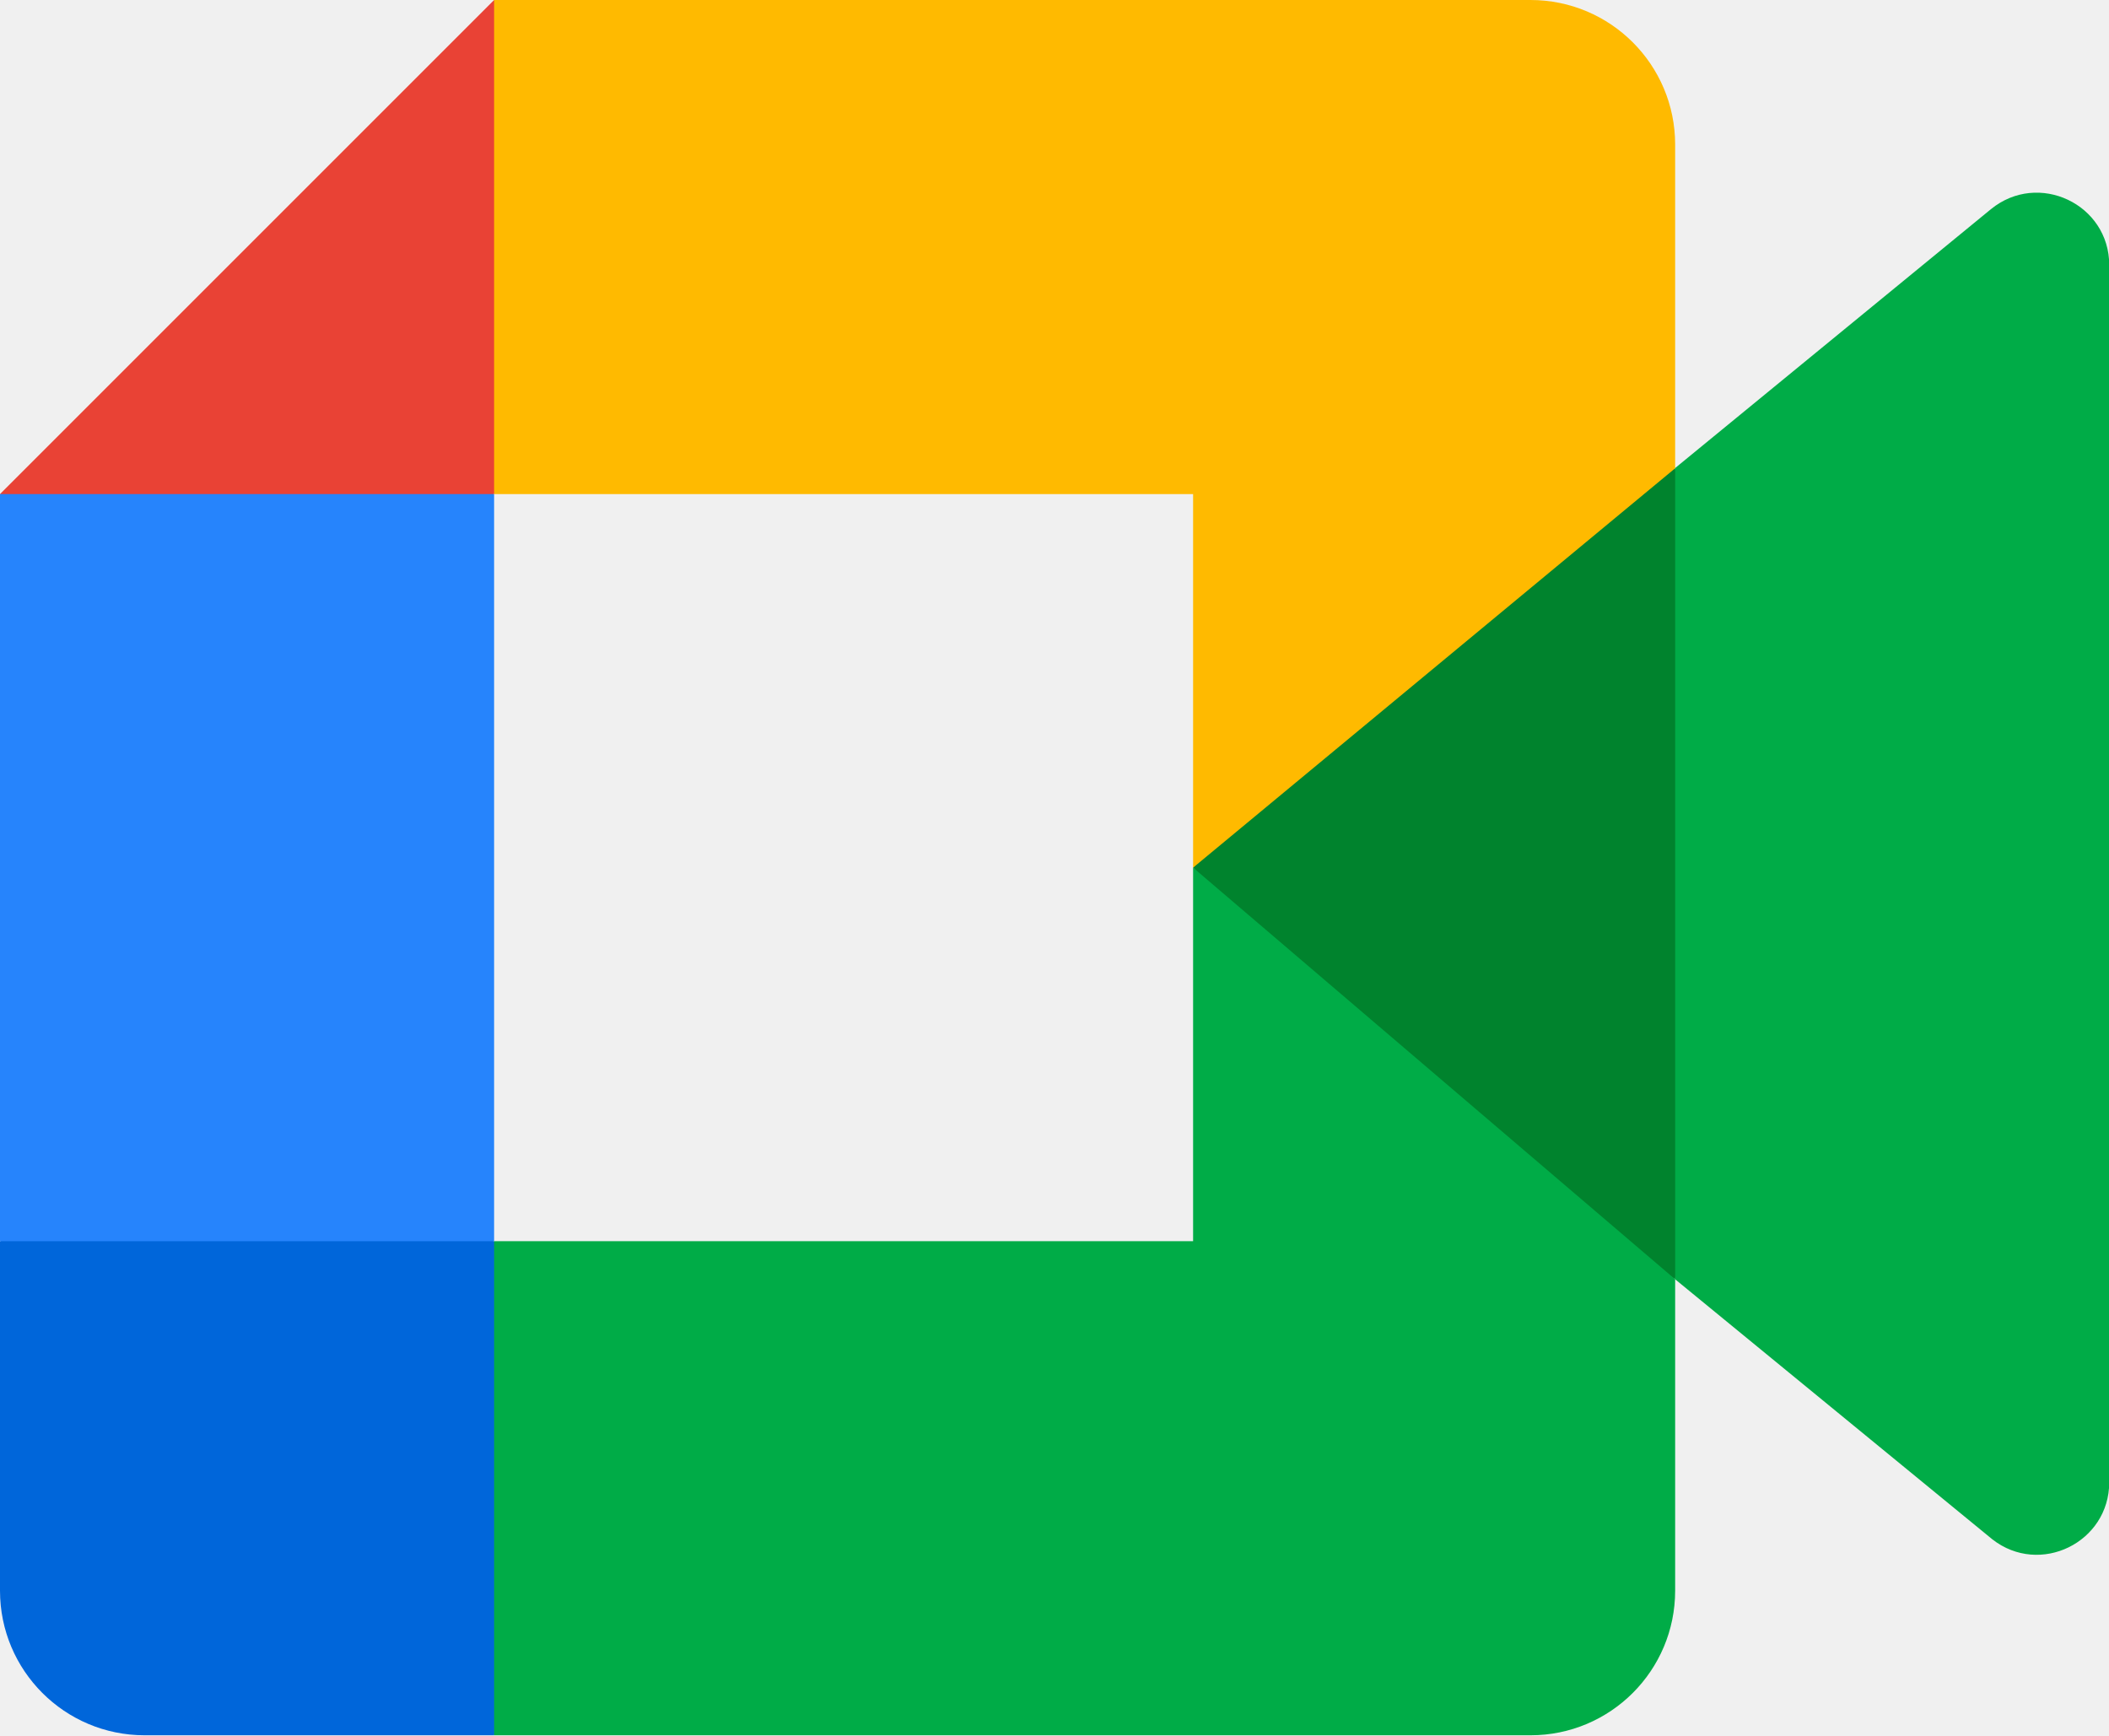
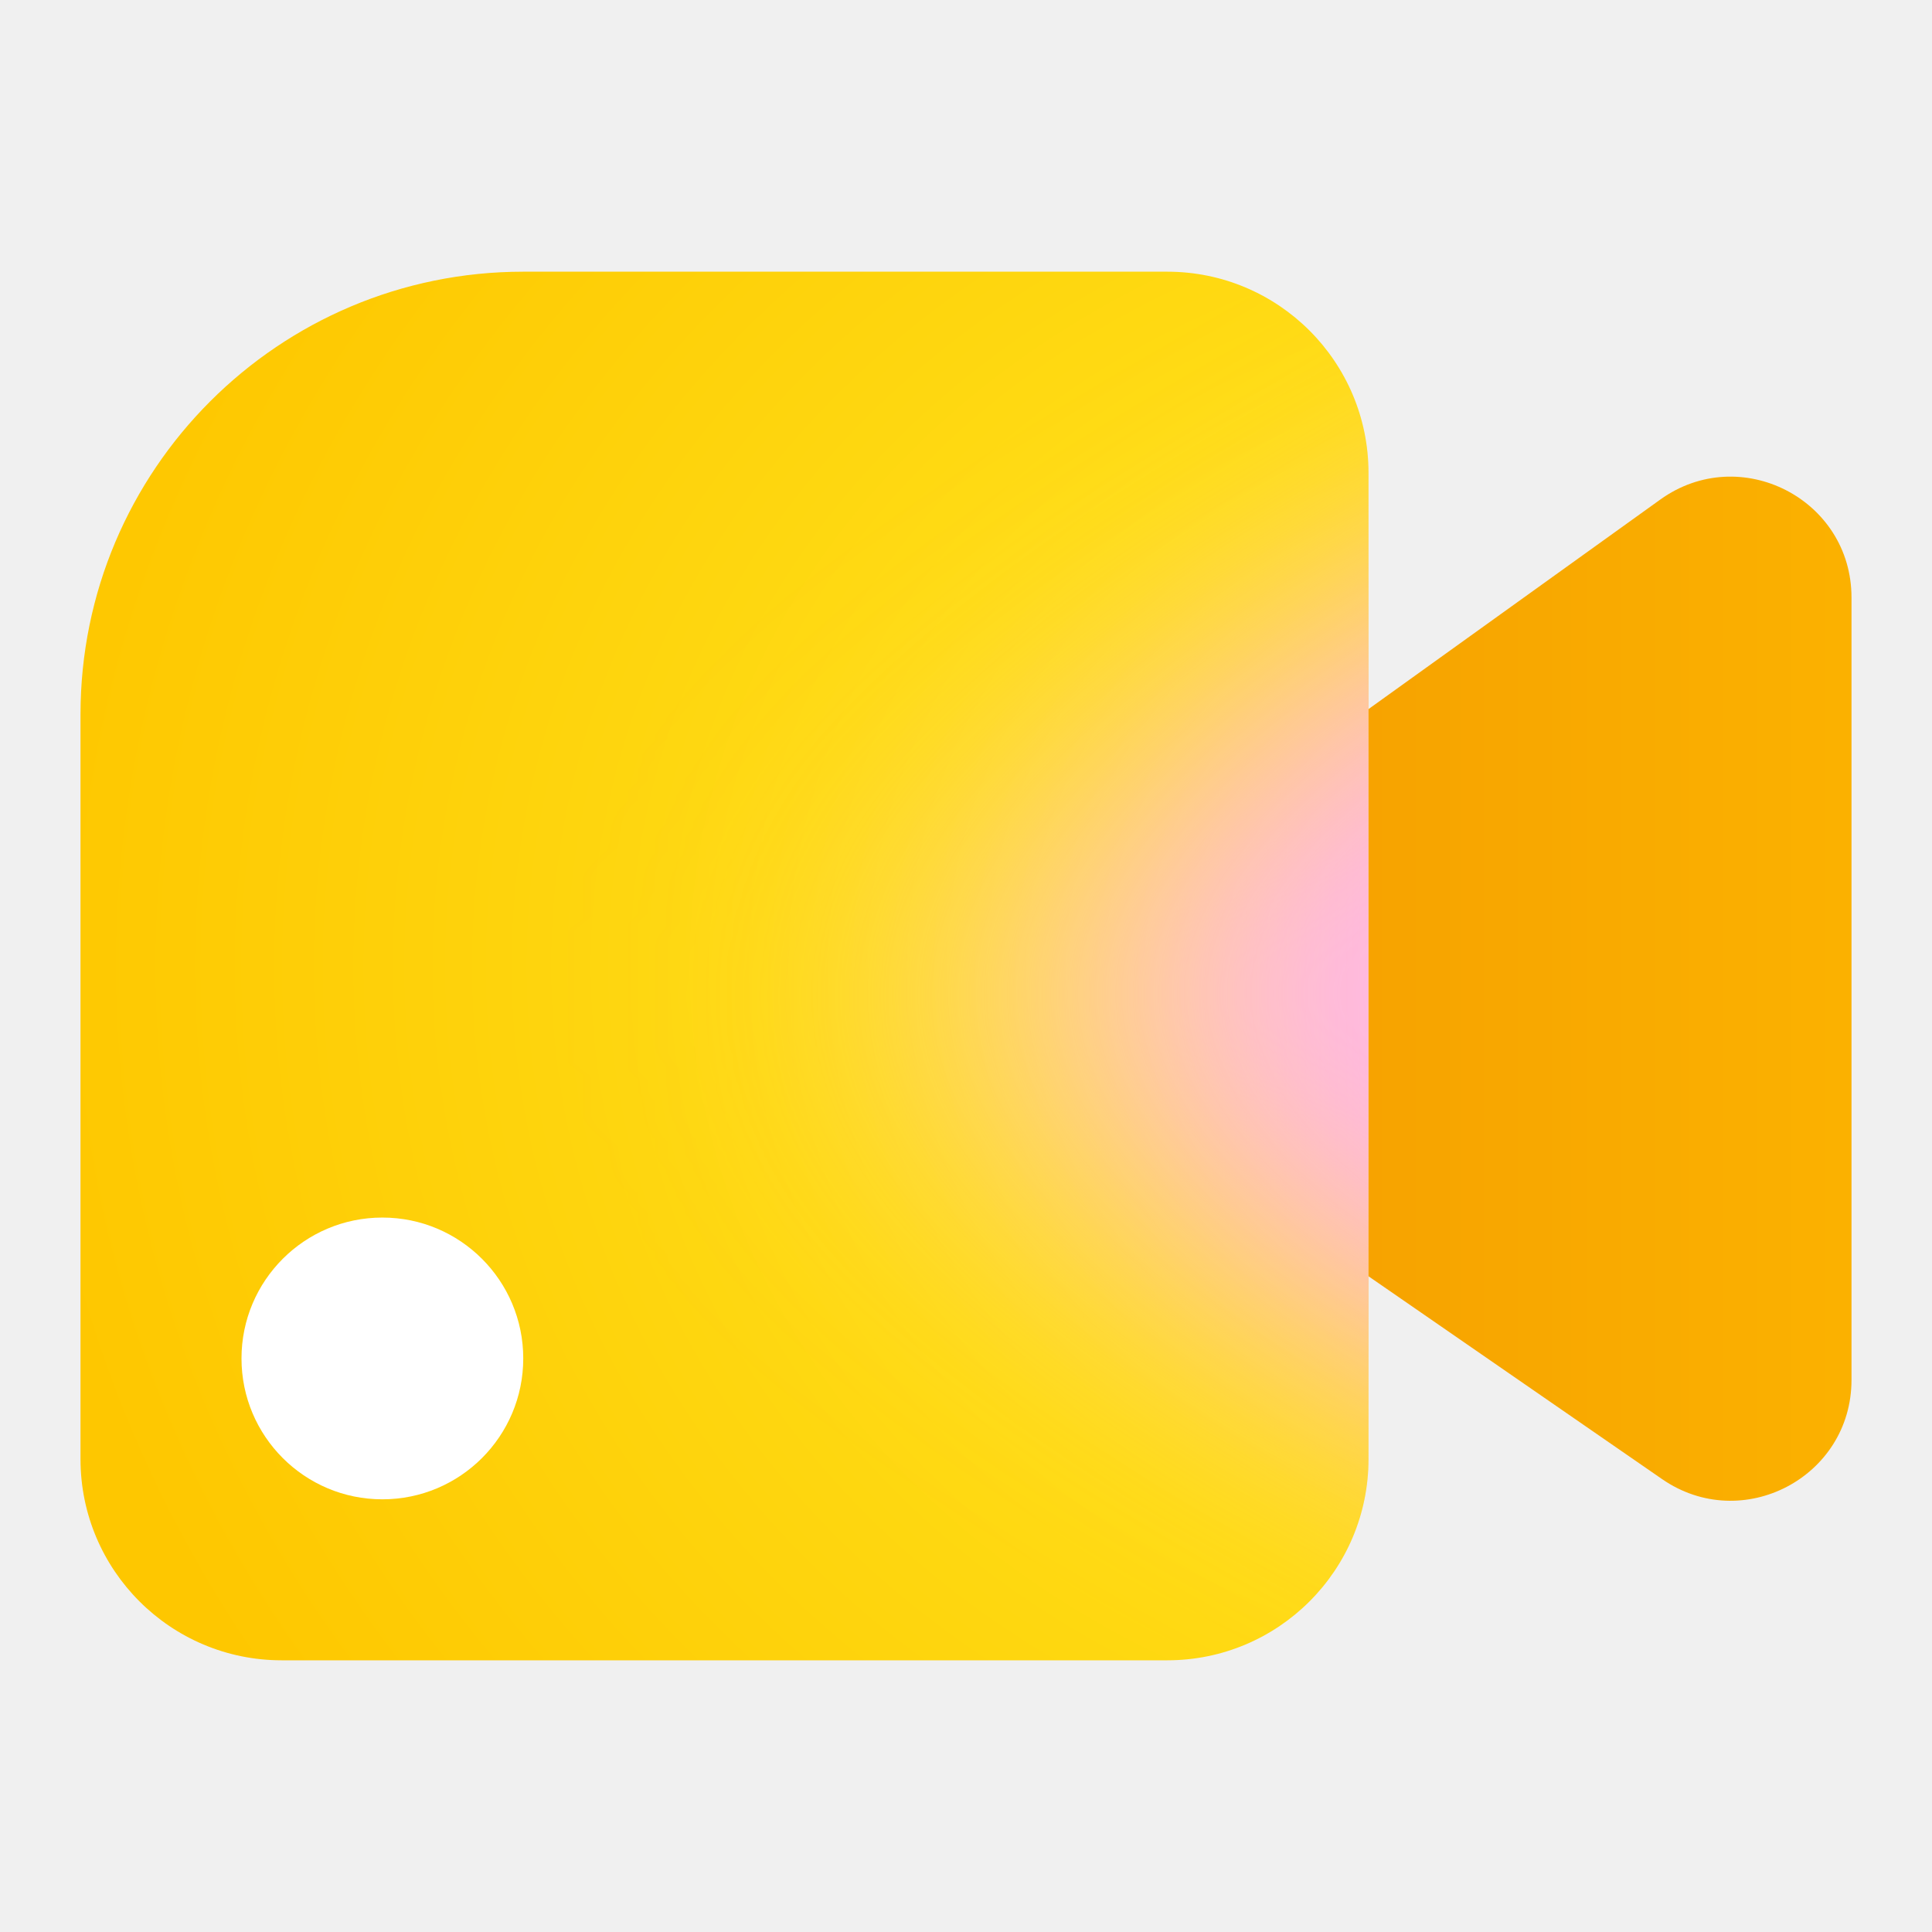
- <svg xmlns="http://www.w3.org/2000/svg" fill="none" viewBox="0 0 87.5 72">
-   <path fill="#00832d" d="M49.5 36l8.53 9.75 11.47 7.33 2-17.02-2-16.64-11.69 6.44z" />
-   <path fill="#0066da" d="M0 51.5V66c0 3.315 2.685 6 6 6h14.5l3-10.96-3-9.54-9.95-3z" />
-   <path fill="#e94235" d="M20.5 0L0 20.5l10.55 3 9.95-3 2.95-9.41z" />
-   <path fill="#2684fc" d="M20.5 20.5H0v31h20.5z" />
-   <path fill="#00ac47" d="M82.6 8.68L69.5 19.42v33.66l13.16 10.79c1.97 1.54 4.85.135 4.85-2.37V11c0-2.535-2.945-3.925-4.91-2.32zM49.5 36v15.5h-29V72h43c3.315 0 6-2.685 6-6V53.08z" />
-   <path fill="#ffba00" d="M63.5 0h-43v20.5h29V36l20-16.57V6c0-3.315-2.685-6-6-6z" />
+ <svg xmlns="http://www.w3.org/2000/svg" width="192" height="192" fill="none" viewBox="0 0 192 192">
+   <path fill="url(#a)" d="M110.015 108.88c-6.829-4.718-6.921-14.778-.179-19.62L165 49.643c7.94-5.701 19-.038 19 9.737v77.755c0 9.675-10.861 15.359-18.821 9.859z" />
+   <path fill="url(#b)" d="M8 71c0-24.3 19.7-44 44-44h64c11.046 0 20 8.954 20 20v98c0 11.046-8.954 20-20 20H28c-11.046 0-20-8.954-20-20z" />
+   <mask id="e" width="129" height="138" x="8" y="27" maskUnits="userSpaceOnUse" style="mask-type:luminance">
+     <path fill="#fff" d="M8 71c0-24.3 19.7-44 44-44h64c11.046 0 20 8.954 20 20v98c0 11.046-8.954 20-20 20H28c-11.046 0-20-8.954-20-20z" />
+   </mask>
+   <g filter="url(#c)" mask="url(#e)">
+     <path fill="url(#f)" d="m73.906 99.198 110-63.198v124z" />
+   </g>
+   <circle cx="38" cy="135" r="14" fill="#fff" />
+   <defs>
+     <linearGradient id="a" x1="128.8" x2="227.2" y1="104.44" y2="104.44" gradientUnits="userSpaceOnUse">
+       <stop stop-color="#f6a100" />
+       <stop offset="1" stop-color="#ffbe00" />
+     </linearGradient>
+     <linearGradient id="f" x1="136.22" x2="78.5" y1="91.32" y2="91.19" gradientUnits="userSpaceOnUse">
+       <stop offset=".15" stop-color="#ffb5e8" />
+       <stop offset="1" stop-color="#ffdbf5" stop-opacity="0" />
+     </linearGradient>
+     <radialGradient id="b" cx="0" cy="0" r="1" gradientTransform="matrix(-159.725 0 0 -135.852 160.325 96)" gradientUnits="userSpaceOnUse">
+       <stop offset=".15" stop-color="#ffe921" />
+       <stop offset="1" stop-color="#fec700" />
+     </radialGradient>
+     <filter id="c" width="166" height="180" x="45.91" y="8" color-interpolation-filters="sRGB" filterUnits="userSpaceOnUse">
+       <feFlood flood-opacity="0" result="BackgroundImageFix" />
+       <feBlend in="SourceGraphic" in2="BackgroundImageFix" result="shape" />
+       <feGaussianBlur result="effect1_foregroundBlur_37584_9338" stdDeviation="14" />
+     </filter>
+   </defs>
</svg>
